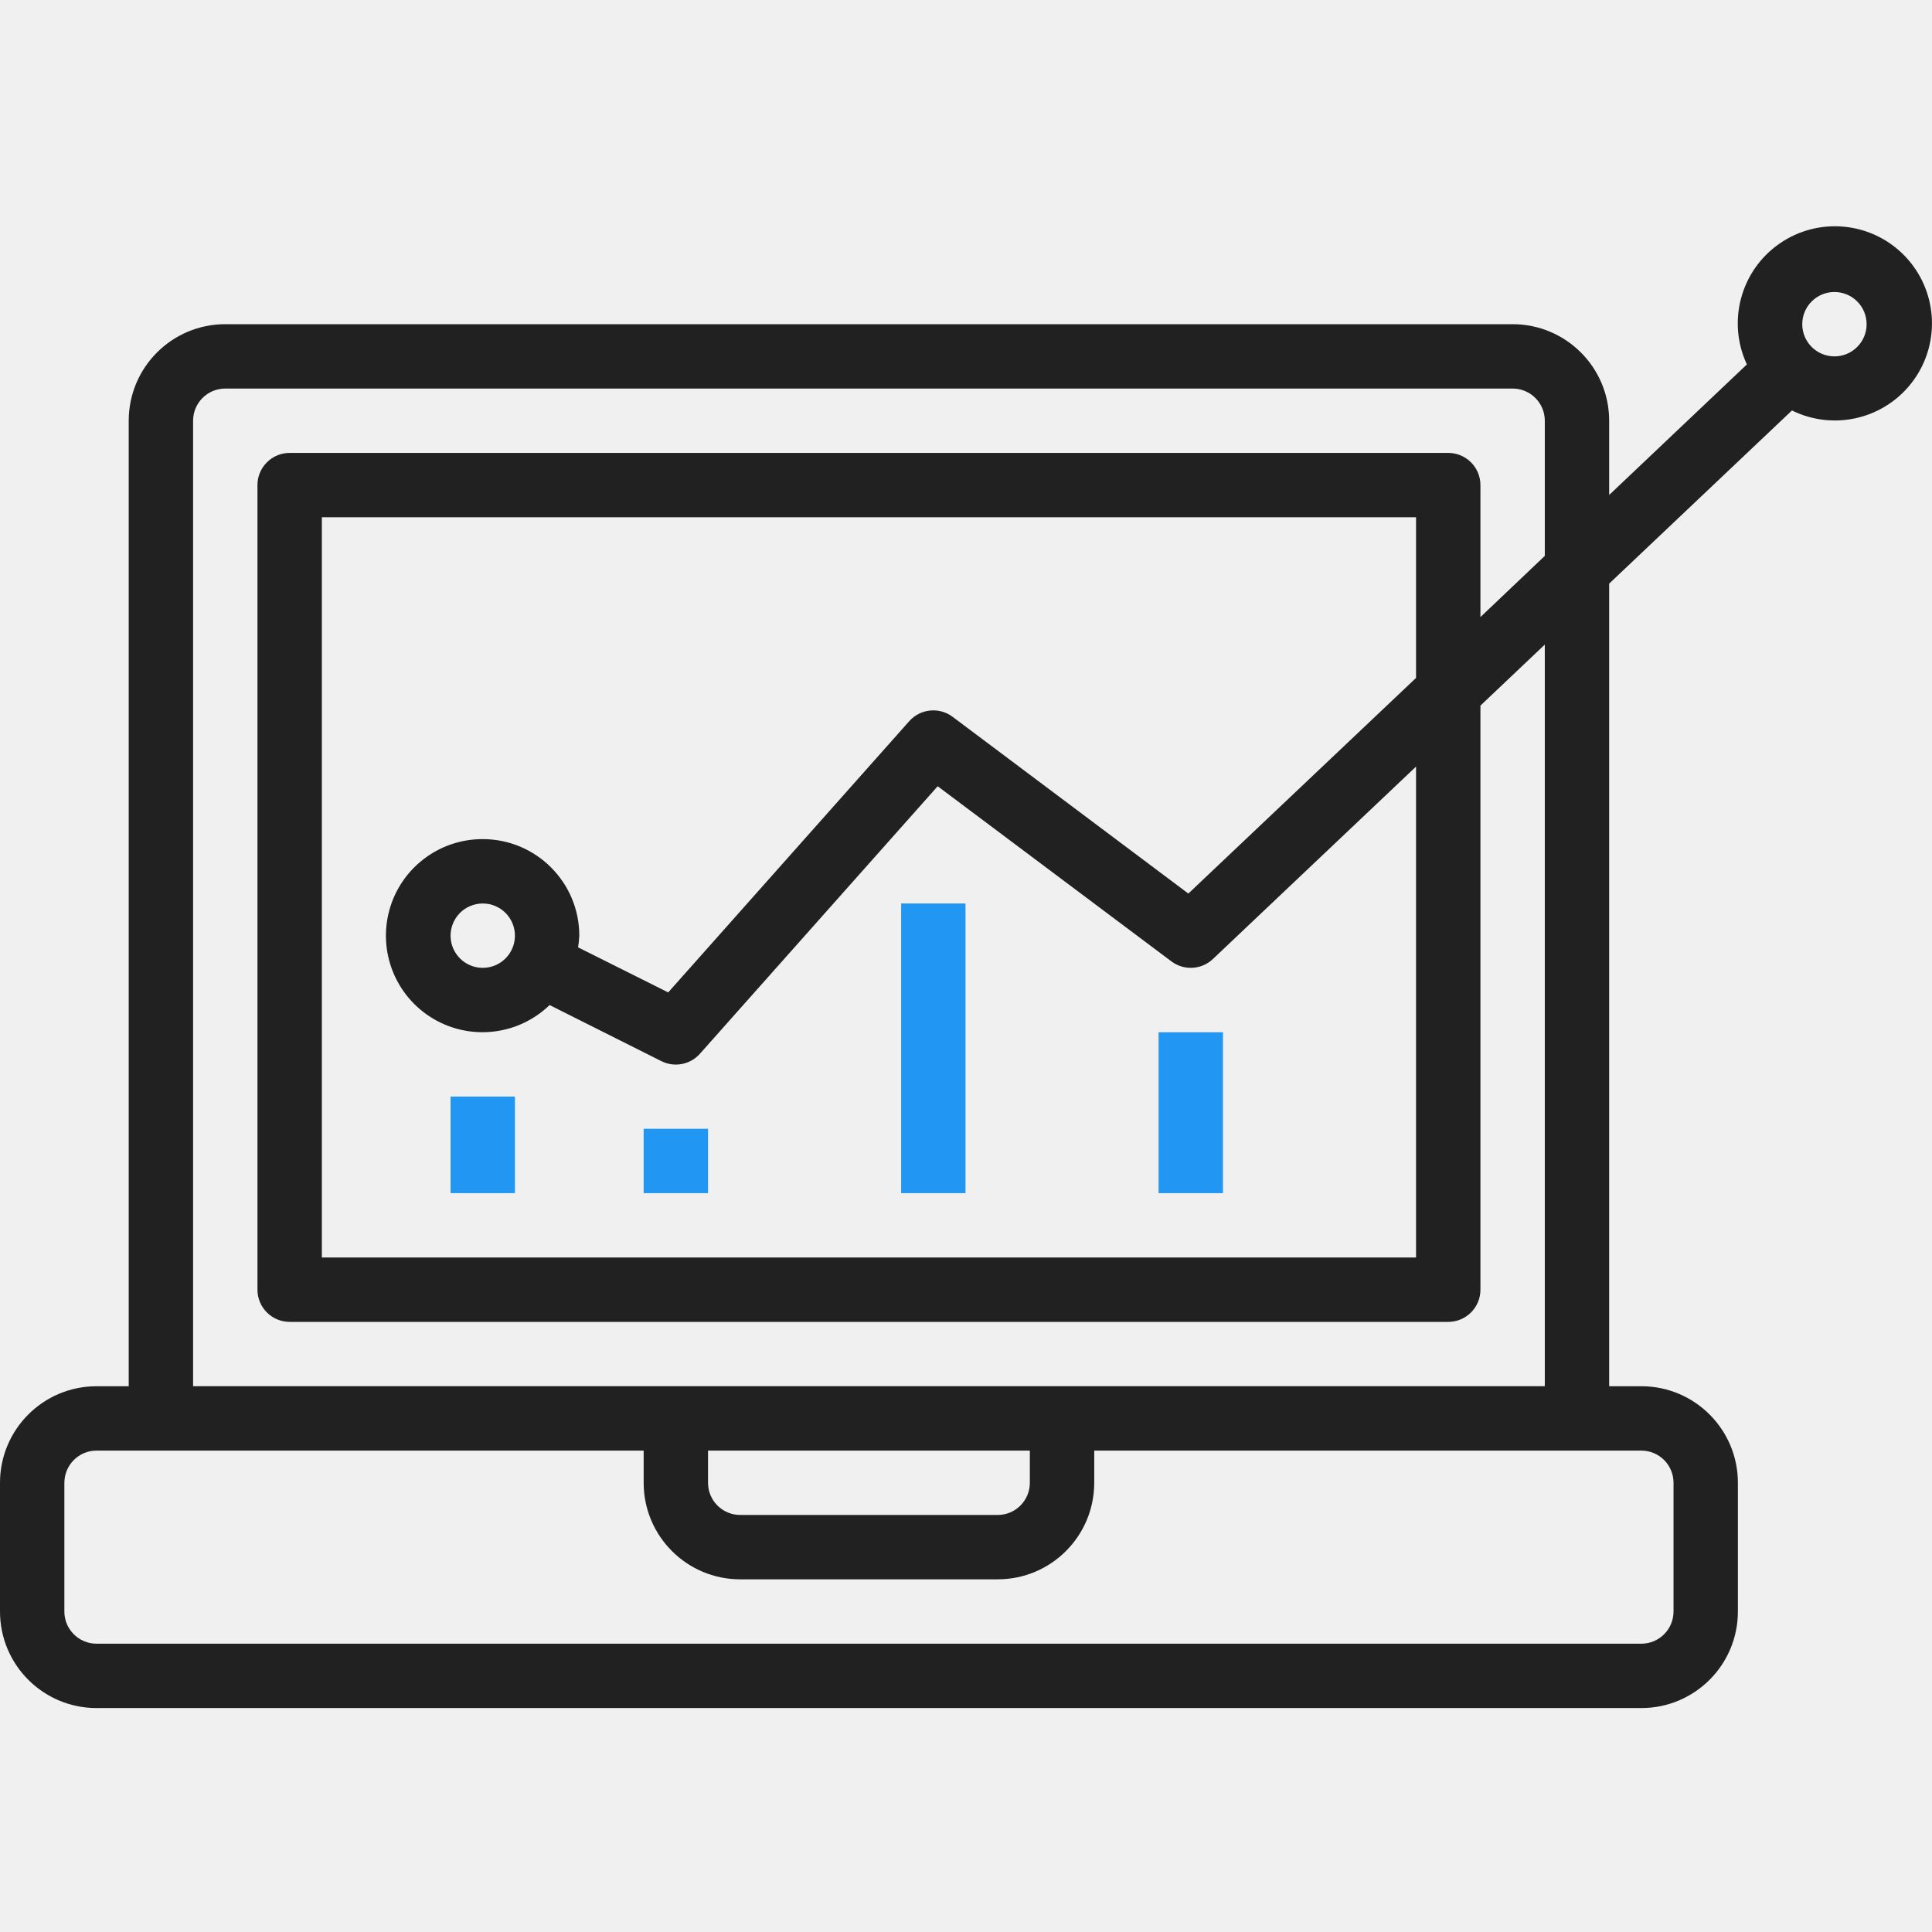
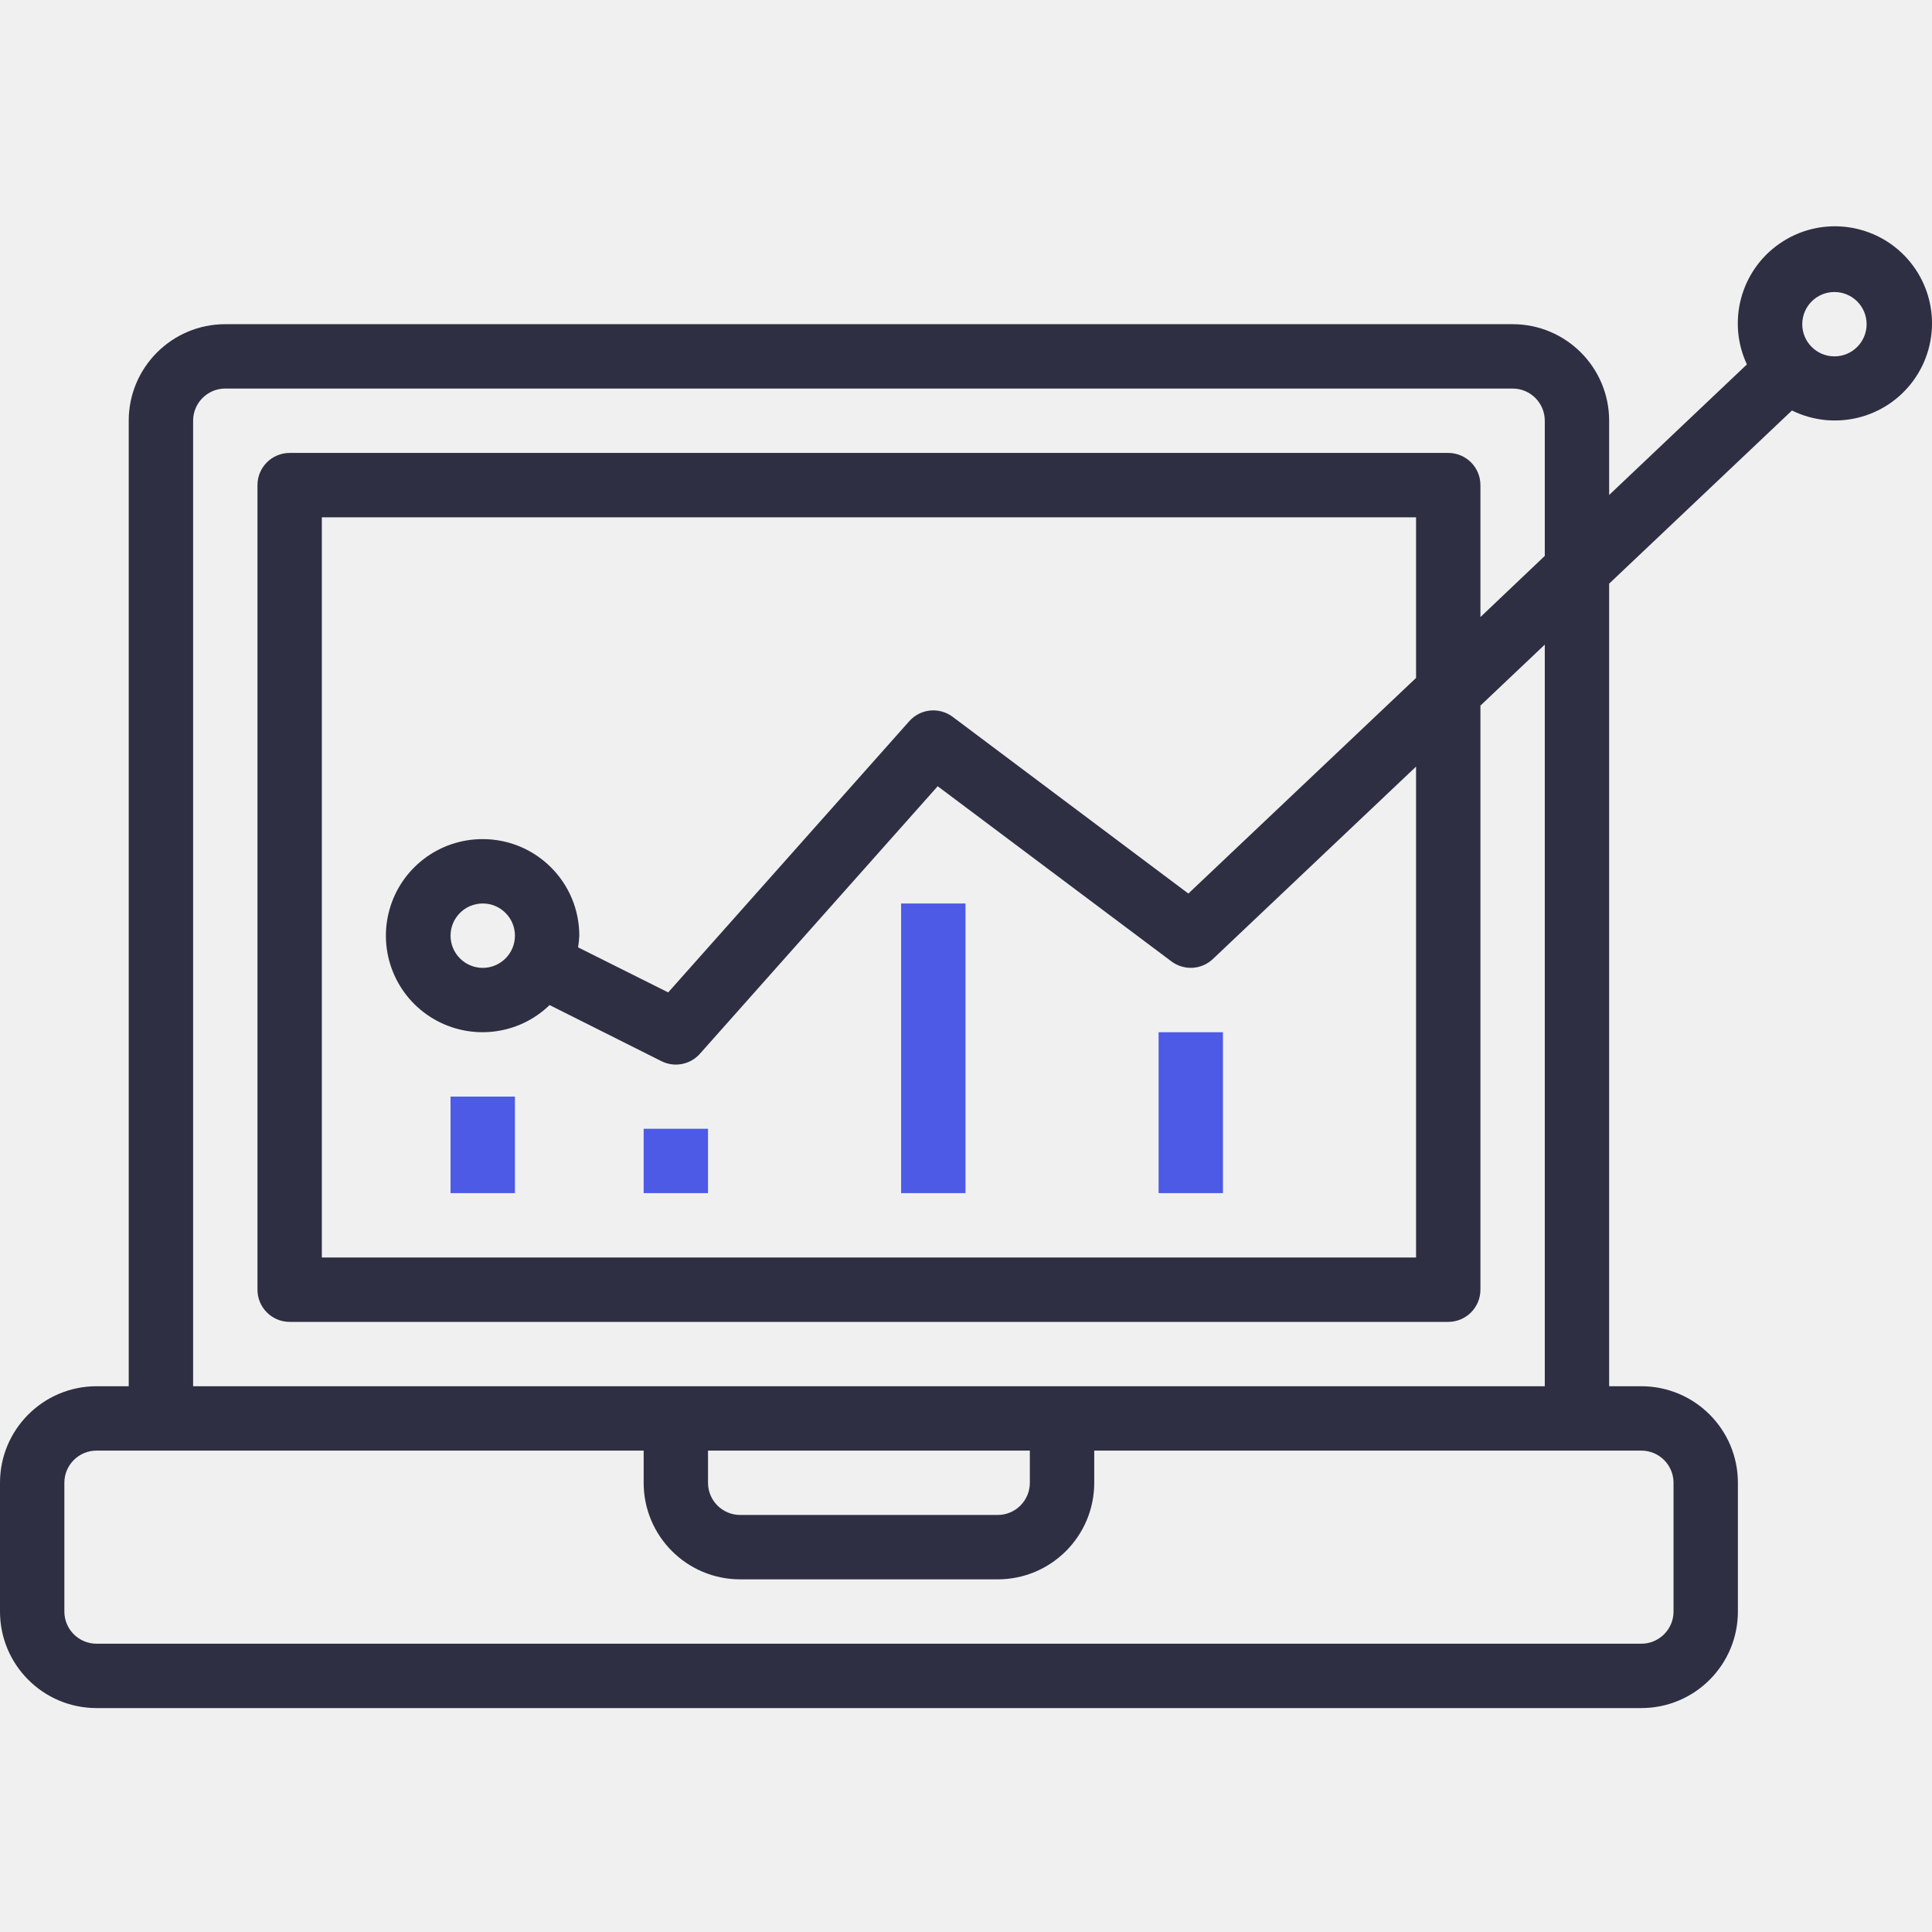
- <svg xmlns="http://www.w3.org/2000/svg" width="70" height="70" fill="none">
-   <g clip-path="url(#clip0)">
-     <path d="M32.65 32.735h2.332V43.23H32.65V32.735zM41.978 37.4h2.332v5.83h-2.332V37.4zM23.321 40.898h2.332v2.332h-2.332v-2.332zM16.325 39.731h2.332v3.498h-2.332v-3.498z" fill="#2196F3" />
-     <path d="M3.498 61.886h55.97a3.498 3.498 0 003.499-3.498v-4.664a3.498 3.498 0 00-3.498-3.498h-1.166v-29.08l6.623-6.274a3.518 3.518 0 10-1.633-1.668l-4.99 4.73v-2.69a3.498 3.498 0 00-3.498-3.498H8.162a3.498 3.498 0 00-3.498 3.498v34.982H3.498A3.498 3.498 0 000 53.724v4.664a3.498 3.498 0 003.498 3.498zM66.465 10.58a1.166 1.166 0 110 2.332 1.166 1.166 0 010-2.332zM6.996 15.244c0-.644.522-1.166 1.166-1.166h46.643c.644 0 1.166.522 1.166 1.166v4.897l-2.332 2.216v-4.78c0-.645-.523-1.167-1.167-1.167H10.495c-.644 0-1.167.522-1.167 1.166v29.152c0 .644.523 1.166 1.167 1.166h41.977c.645 0 1.167-.522 1.167-1.166V25.565l2.332-2.21v26.87H6.996v-34.98zm10.495 15.159a3.498 3.498 0 102.422 6.012l4.053 2.034c.471.235 1.042.125 1.392-.268l8.616-9.694 8.47 6.347c.455.34 1.089.304 1.501-.086l7.361-6.973v17.787H11.661v-26.82h39.645v5.82l-8.25 7.813-8.54-6.403a1.167 1.167 0 00-1.572.157l-8.734 9.828-3.265-1.633c.023-.14.038-.281.044-.423a3.498 3.498 0 00-3.498-3.498zm1.166 3.498a1.166 1.166 0 11-2.332 0 1.166 1.166 0 012.332 0zm6.996 18.657h11.66v1.166c0 .644-.521 1.166-1.165 1.166h-9.329a1.166 1.166 0 01-1.166-1.166v-1.166zm-23.32 1.166c0-.644.521-1.166 1.165-1.166h19.823v1.166a3.498 3.498 0 003.498 3.498h9.329a3.498 3.498 0 003.498-3.498v-1.166h19.823c.644 0 1.166.522 1.166 1.166v4.664c0 .644-.522 1.166-1.166 1.166H3.499a1.166 1.166 0 01-1.167-1.166v-4.664z" fill="#212121" />
+ <svg xmlns="http://www.w3.org/2000/svg" width="64" height="64" viewBox="0 0 64 64" fill="none">
+   <g clip-path="url(#clip0_570502_2567)">
+     <path d="M29.851 29.929H31.983V39.524H29.851V29.929Z" fill="#4D5AE5" />
+     <path d="M38.38 34.194H40.512V39.524H38.38V34.194Z" fill="#4D5AE5" />
+     <path d="M21.322 37.392H23.454V39.524H21.322V37.392Z" fill="#4D5AE5" />
+     <path d="M14.925 36.326H17.058V39.524H14.925V36.326Z" fill="#4D5AE5" />
+     <path d="M3.198 56.582H54.371C56.138 56.582 57.57 55.15 57.57 53.384V49.119C57.57 47.353 56.138 45.921 54.371 45.921H53.305V19.334L59.361 13.598C60.767 14.29 62.468 13.87 63.388 12.6C64.308 11.331 64.179 9.584 63.083 8.463C61.986 7.343 60.242 7.176 58.953 8.068C57.664 8.96 57.206 10.651 57.868 12.072L53.305 16.397V13.938C53.305 12.171 51.873 10.739 50.107 10.739H7.463C5.697 10.739 4.264 12.171 4.264 13.938V45.921H3.198C1.432 45.921 0 47.353 0 49.119V53.384C0 55.15 1.432 56.582 3.198 56.582ZM60.768 9.673C61.357 9.673 61.834 10.15 61.834 10.739C61.834 11.328 61.357 11.805 60.768 11.805C60.179 11.805 59.702 11.328 59.702 10.739C59.702 10.15 60.179 9.673 60.768 9.673ZM6.397 13.938C6.397 13.349 6.874 12.871 7.463 12.871H50.107C50.696 12.871 51.173 13.349 51.173 13.938V18.415L49.041 20.441V16.07C49.041 15.481 48.564 15.004 47.975 15.004H9.595C9.006 15.004 8.529 15.481 8.529 16.07V42.722C8.529 43.311 9.006 43.789 9.595 43.789H47.975C48.564 43.789 49.041 43.311 49.041 42.722V23.374L51.173 21.354V45.921H6.397V13.938ZM15.992 27.797C14.549 27.793 13.283 28.754 12.899 30.144C12.515 31.535 13.109 33.009 14.35 33.745C15.59 34.481 17.17 34.297 18.206 33.294L21.912 35.153C22.343 35.369 22.865 35.268 23.185 34.908L31.062 26.045L38.806 31.848C39.222 32.159 39.802 32.126 40.178 31.769L46.909 25.394V41.656H10.661V17.136H46.909V22.457L39.366 29.6L31.557 23.745C31.113 23.413 30.489 23.476 30.121 23.89L22.135 32.875L19.149 31.382C19.171 31.254 19.185 31.125 19.19 30.995C19.19 29.229 17.758 27.797 15.992 27.797ZM17.058 30.995C17.058 31.584 16.58 32.062 15.992 32.062C15.403 32.062 14.925 31.584 14.925 30.995C14.925 30.407 15.403 29.929 15.992 29.929C16.58 29.929 17.058 30.407 17.058 30.995ZM23.454 48.053H34.115V49.119C34.115 49.708 33.638 50.185 33.049 50.185H24.52C23.932 50.185 23.454 49.708 23.454 49.119V48.053ZM2.132 49.119C2.132 48.53 2.61 48.053 3.198 48.053H21.322V49.119C21.322 50.886 22.754 52.318 24.52 52.318H33.049C34.816 52.318 36.248 50.886 36.248 49.119V48.053H54.371C54.96 48.053 55.438 48.53 55.438 49.119V53.384C55.438 53.972 54.96 54.45 54.371 54.45H3.198C2.61 54.45 2.132 53.972 2.132 53.384V49.119Z" fill="#2E2F42" />
  </g>
  <defs>
-     <clipPath id="clip0">
-       <path fill="#fff" d="M0 0h70v70H0z" />
+     <clipPath id="clip0_570502_2567">
+       <rect width="64" height="64" fill="white" />
    </clipPath>
  </defs>
</svg>
